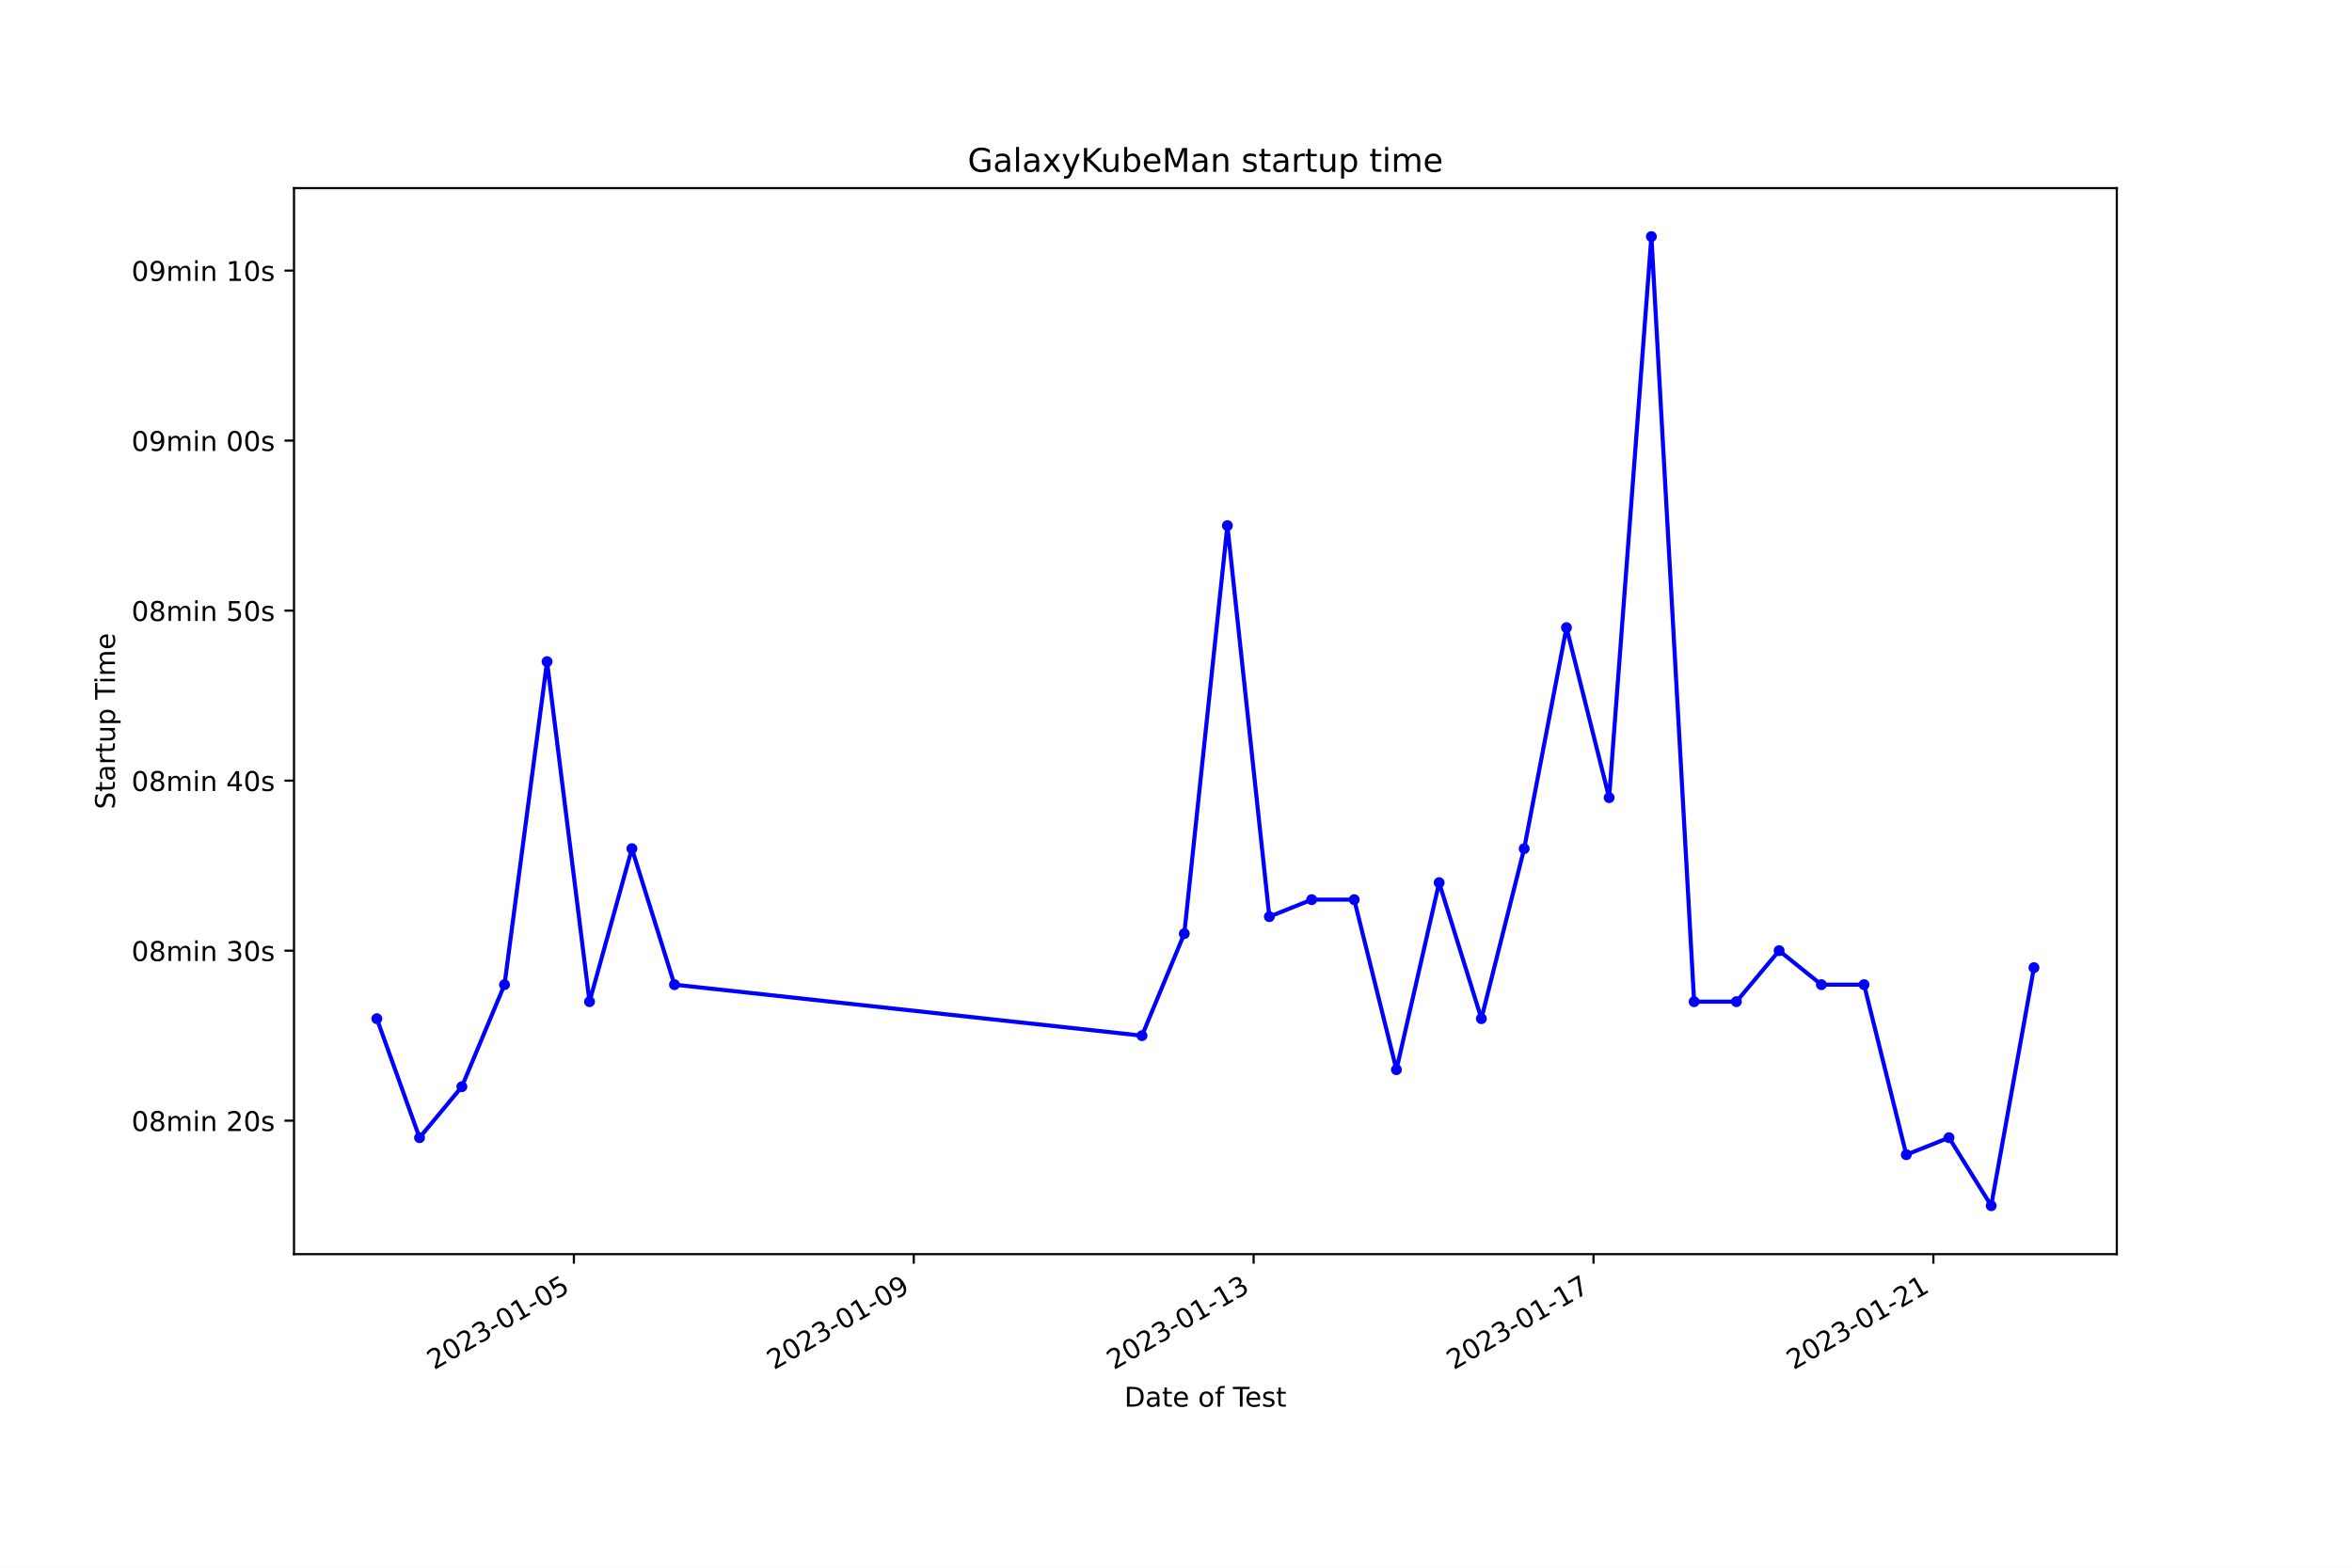
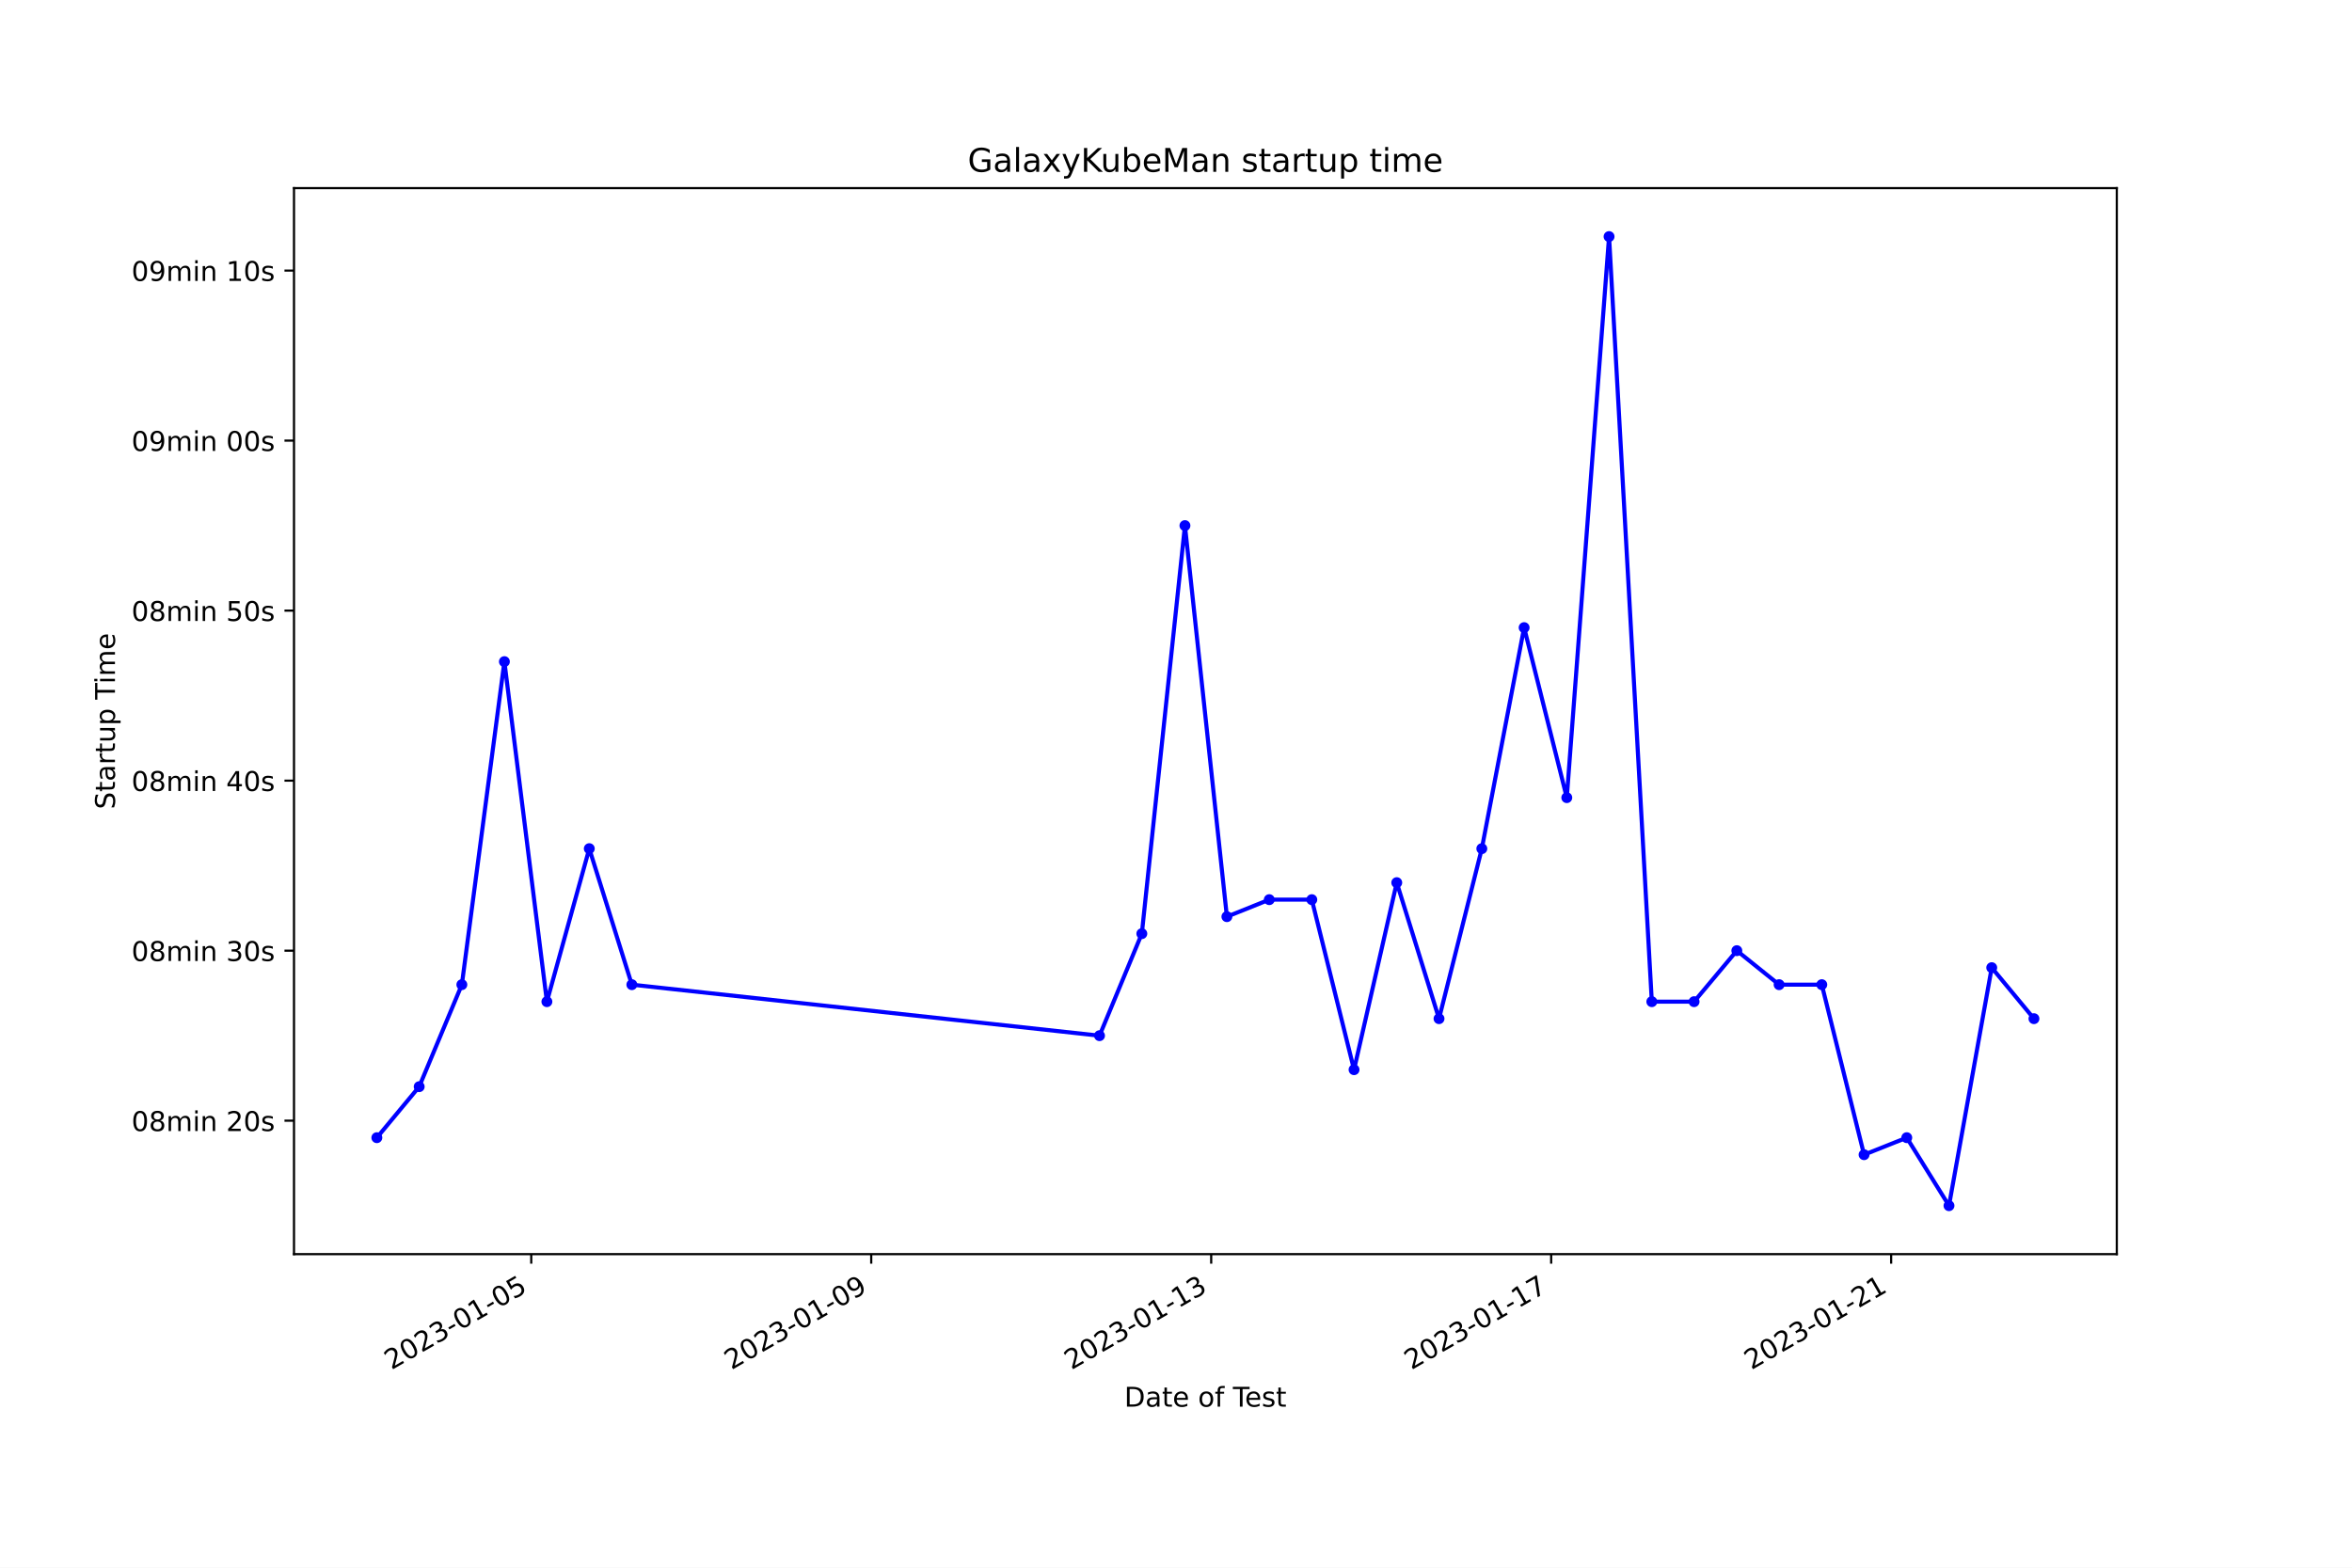
<svg xmlns="http://www.w3.org/2000/svg" xmlns:xlink="http://www.w3.org/1999/xlink" width="864pt" height="576pt" viewBox="0 0 864 576" version="1.1">
  <defs>
    <style type="text/css">*{stroke-linejoin: round; stroke-linecap: butt}</style>
  </defs>
  <g id="figure_1">
    <g id="patch_1">
      <path d="M 0 576  L 864 576  L 864 0  L 0 0  z " style="fill: #ffffff" />
    </g>
    <g id="axes_1">
      <g id="patch_2">
        <path d="M 108 460.8  L 777.6 460.8  L 777.6 69.12  L 108 69.12  z " style="fill: #ffffff" />
      </g>
      <g id="matplotlib.axis_1">
        <g id="xtick_1">
          <g id="line2d_1">
            <defs>
-               <path id="m0e13598044" d="M 0 0  L 0 3.5  " style="stroke: #000000; stroke-width: 0.8" />
+               <path id="m7e59c5a521" d="M 0 0  L 0 3.5  " style="stroke: #000000; stroke-width: 0.8" />
            </defs>
            <g>
-               <use xlink:href="#m0e13598044" x="210.815" y="460.8" style="stroke: #000000; stroke-width: 0.8" />
+               <use xlink:href="#m7e59c5a521" x="195.152" y="460.8" style="stroke: #000000; stroke-width: 0.8" />
            </g>
          </g>
          <g id="text_1">
-             <g transform="translate(159.446 503.4383) rotate(-30) scale(0.1 -0.1)">
+             <g transform="translate(143.7821 503.4383) rotate(-30) scale(0.1 -0.1)">
              <defs>
                <path id="DejaVuSans-32" d="M 1228 531  L 3431 531  L 3431 0  L 469 0  L 469 531  Q 828 903 1448 1529  Q 2069 2156 2228 2338  Q 2531 2678 2651 2914  Q 2772 3150 2772 3378  Q 2772 3750 2511 3984  Q 2250 4219 1831 4219  Q 1534 4219 1204 4116  Q 875 4013 500 3803  L 500 4441  Q 881 4594 1212 4672  Q 1544 4750 1819 4750  Q 2544 4750 2975 4387  Q 3406 4025 3406 3419  Q 3406 3131 3298 2873  Q 3191 2616 2906 2266  Q 2828 2175 2409 1742  Q 1991 1309 1228 531  z " transform="scale(0.015625)" />
                <path id="DejaVuSans-30" d="M 2034 4250  Q 1547 4250 1301 3770  Q 1056 3291 1056 2328  Q 1056 1369 1301 889  Q 1547 409 2034 409  Q 2525 409 2770 889  Q 3016 1369 3016 2328  Q 3016 3291 2770 3770  Q 2525 4250 2034 4250  z M 2034 4750  Q 2819 4750 3233 4129  Q 3647 3509 3647 2328  Q 3647 1150 3233 529  Q 2819 -91 2034 -91  Q 1250 -91 836 529  Q 422 1150 422 2328  Q 422 3509 836 4129  Q 1250 4750 2034 4750  z " transform="scale(0.015625)" />
                <path id="DejaVuSans-33" d="M 2597 2516  Q 3050 2419 3304 2112  Q 3559 1806 3559 1356  Q 3559 666 3084 287  Q 2609 -91 1734 -91  Q 1441 -91 1130 -33  Q 819 25 488 141  L 488 750  Q 750 597 1062 519  Q 1375 441 1716 441  Q 2309 441 2620 675  Q 2931 909 2931 1356  Q 2931 1769 2642 2001  Q 2353 2234 1838 2234  L 1294 2234  L 1294 2753  L 1863 2753  Q 2328 2753 2575 2939  Q 2822 3125 2822 3475  Q 2822 3834 2567 4026  Q 2313 4219 1838 4219  Q 1578 4219 1281 4162  Q 984 4106 628 3988  L 628 4550  Q 988 4650 1302 4700  Q 1616 4750 1894 4750  Q 2613 4750 3031 4423  Q 3450 4097 3450 3541  Q 3450 3153 3228 2886  Q 3006 2619 2597 2516  z " transform="scale(0.015625)" />
                <path id="DejaVuSans-2d" d="M 313 2009  L 1997 2009  L 1997 1497  L 313 1497  L 313 2009  z " transform="scale(0.015625)" />
                <path id="DejaVuSans-31" d="M 794 531  L 1825 531  L 1825 4091  L 703 3866  L 703 4441  L 1819 4666  L 2450 4666  L 2450 531  L 3481 531  L 3481 0  L 794 0  L 794 531  z " transform="scale(0.015625)" />
                <path id="DejaVuSans-35" d="M 691 4666  L 3169 4666  L 3169 4134  L 1269 4134  L 1269 2991  Q 1406 3038 1543 3061  Q 1681 3084 1819 3084  Q 2600 3084 3056 2656  Q 3513 2228 3513 1497  Q 3513 744 3044 326  Q 2575 -91 1722 -91  Q 1428 -91 1123 -41  Q 819 9 494 109  L 494 744  Q 775 591 1075 516  Q 1375 441 1709 441  Q 2250 441 2565 725  Q 2881 1009 2881 1497  Q 2881 1984 2565 2268  Q 2250 2553 1709 2553  Q 1456 2553 1204 2497  Q 953 2441 691 2322  L 691 4666  z " transform="scale(0.015625)" />
              </defs>
              <use xlink:href="#DejaVuSans-32" />
              <use xlink:href="#DejaVuSans-30" x="63.623" />
              <use xlink:href="#DejaVuSans-32" x="127.246" />
              <use xlink:href="#DejaVuSans-33" x="190.869" />
              <use xlink:href="#DejaVuSans-2d" x="254.492" />
              <use xlink:href="#DejaVuSans-30" x="290.576" />
              <use xlink:href="#DejaVuSans-31" x="354.199" />
              <use xlink:href="#DejaVuSans-2d" x="417.822" />
              <use xlink:href="#DejaVuSans-30" x="453.906" />
              <use xlink:href="#DejaVuSans-35" x="517.529" />
            </g>
          </g>
        </g>
        <g id="xtick_2">
          <g id="line2d_2">
            <g>
-               <use xlink:href="#m0e13598044" x="335.667" y="460.8" style="stroke: #000000; stroke-width: 0.8" />
+               <use xlink:href="#m7e59c5a521" x="320.04" y="460.8" style="stroke: #000000; stroke-width: 0.8" />
            </g>
          </g>
          <g id="text_2">
-             <g transform="translate(284.2978 503.4383) rotate(-30) scale(0.1 -0.1)">
+             <g transform="translate(268.6707 503.4383) rotate(-30) scale(0.1 -0.1)">
              <defs>
                <path id="DejaVuSans-39" d="M 703 97  L 703 672  Q 941 559 1184 500  Q 1428 441 1663 441  Q 2288 441 2617 861  Q 2947 1281 2994 2138  Q 2813 1869 2534 1725  Q 2256 1581 1919 1581  Q 1219 1581 811 2004  Q 403 2428 403 3163  Q 403 3881 828 4315  Q 1253 4750 1959 4750  Q 2769 4750 3195 4129  Q 3622 3509 3622 2328  Q 3622 1225 3098 567  Q 2575 -91 1691 -91  Q 1453 -91 1209 -44  Q 966 3 703 97  z M 1959 2075  Q 2384 2075 2632 2365  Q 2881 2656 2881 3163  Q 2881 3666 2632 3958  Q 2384 4250 1959 4250  Q 1534 4250 1286 3958  Q 1038 3666 1038 3163  Q 1038 2656 1286 2365  Q 1534 2075 1959 2075  z " transform="scale(0.015625)" />
              </defs>
              <use xlink:href="#DejaVuSans-32" />
              <use xlink:href="#DejaVuSans-30" x="63.623" />
              <use xlink:href="#DejaVuSans-32" x="127.246" />
              <use xlink:href="#DejaVuSans-33" x="190.869" />
              <use xlink:href="#DejaVuSans-2d" x="254.492" />
              <use xlink:href="#DejaVuSans-30" x="290.576" />
              <use xlink:href="#DejaVuSans-31" x="354.199" />
              <use xlink:href="#DejaVuSans-2d" x="417.822" />
              <use xlink:href="#DejaVuSans-30" x="453.906" />
              <use xlink:href="#DejaVuSans-39" x="517.529" />
            </g>
          </g>
        </g>
        <g id="xtick_3">
          <g id="line2d_3">
            <g>
-               <use xlink:href="#m0e13598044" x="460.519" y="460.8" style="stroke: #000000; stroke-width: 0.8" />
+               <use xlink:href="#m7e59c5a521" x="444.929" y="460.8" style="stroke: #000000; stroke-width: 0.8" />
            </g>
          </g>
          <g id="text_3">
-             <g transform="translate(409.1497 503.4383) rotate(-30) scale(0.1 -0.1)">
+             <g transform="translate(393.5594 503.4383) rotate(-30) scale(0.1 -0.1)">
              <use xlink:href="#DejaVuSans-32" />
              <use xlink:href="#DejaVuSans-30" x="63.623" />
              <use xlink:href="#DejaVuSans-32" x="127.246" />
              <use xlink:href="#DejaVuSans-33" x="190.869" />
              <use xlink:href="#DejaVuSans-2d" x="254.492" />
              <use xlink:href="#DejaVuSans-30" x="290.576" />
              <use xlink:href="#DejaVuSans-31" x="354.199" />
              <use xlink:href="#DejaVuSans-2d" x="417.822" />
              <use xlink:href="#DejaVuSans-31" x="453.906" />
              <use xlink:href="#DejaVuSans-33" x="517.529" />
            </g>
          </g>
        </g>
        <g id="xtick_4">
          <g id="line2d_4">
            <g>
-               <use xlink:href="#m0e13598044" x="585.371" y="460.8" style="stroke: #000000; stroke-width: 0.8" />
+               <use xlink:href="#m7e59c5a521" x="569.817" y="460.8" style="stroke: #000000; stroke-width: 0.8" />
            </g>
          </g>
          <g id="text_4">
-             <g transform="translate(534.0016 503.4383) rotate(-30) scale(0.1 -0.1)">
+             <g transform="translate(518.448 503.4383) rotate(-30) scale(0.1 -0.1)">
              <defs>
                <path id="DejaVuSans-37" d="M 525 4666  L 3525 4666  L 3525 4397  L 1831 0  L 1172 0  L 2766 4134  L 525 4134  L 525 4666  z " transform="scale(0.015625)" />
              </defs>
              <use xlink:href="#DejaVuSans-32" />
              <use xlink:href="#DejaVuSans-30" x="63.623" />
              <use xlink:href="#DejaVuSans-32" x="127.246" />
              <use xlink:href="#DejaVuSans-33" x="190.869" />
              <use xlink:href="#DejaVuSans-2d" x="254.492" />
              <use xlink:href="#DejaVuSans-30" x="290.576" />
              <use xlink:href="#DejaVuSans-31" x="354.199" />
              <use xlink:href="#DejaVuSans-2d" x="417.822" />
              <use xlink:href="#DejaVuSans-31" x="453.906" />
              <use xlink:href="#DejaVuSans-37" x="517.529" />
            </g>
          </g>
        </g>
        <g id="xtick_5">
          <g id="line2d_5">
            <g>
-               <use xlink:href="#m0e13598044" x="710.223" y="460.8" style="stroke: #000000; stroke-width: 0.8" />
+               <use xlink:href="#m7e59c5a521" x="694.706" y="460.8" style="stroke: #000000; stroke-width: 0.8" />
            </g>
          </g>
          <g id="text_5">
-             <g transform="translate(658.8534 503.4383) rotate(-30) scale(0.1 -0.1)">
+             <g transform="translate(643.3366 503.4383) rotate(-30) scale(0.1 -0.1)">
              <use xlink:href="#DejaVuSans-32" />
              <use xlink:href="#DejaVuSans-30" x="63.623" />
              <use xlink:href="#DejaVuSans-32" x="127.246" />
              <use xlink:href="#DejaVuSans-33" x="190.869" />
              <use xlink:href="#DejaVuSans-2d" x="254.492" />
              <use xlink:href="#DejaVuSans-30" x="290.576" />
              <use xlink:href="#DejaVuSans-31" x="354.199" />
              <use xlink:href="#DejaVuSans-2d" x="417.822" />
              <use xlink:href="#DejaVuSans-32" x="453.906" />
              <use xlink:href="#DejaVuSans-31" x="517.529" />
            </g>
          </g>
        </g>
        <g id="text_6">
          <g transform="translate(413.0063 516.8378) scale(0.1 -0.1)">
            <defs>
              <path id="DejaVuSans-44" d="M 1259 4147  L 1259 519  L 2022 519  Q 2988 519 3436 956  Q 3884 1394 3884 2338  Q 3884 3275 3436 3711  Q 2988 4147 2022 4147  L 1259 4147  z M 628 4666  L 1925 4666  Q 3281 4666 3915 4102  Q 4550 3538 4550 2338  Q 4550 1131 3912 565  Q 3275 0 1925 0  L 628 0  L 628 4666  z " transform="scale(0.015625)" />
              <path id="DejaVuSans-61" d="M 2194 1759  Q 1497 1759 1228 1600  Q 959 1441 959 1056  Q 959 750 1161 570  Q 1363 391 1709 391  Q 2188 391 2477 730  Q 2766 1069 2766 1631  L 2766 1759  L 2194 1759  z M 3341 1997  L 3341 0  L 2766 0  L 2766 531  Q 2569 213 2275 61  Q 1981 -91 1556 -91  Q 1019 -91 701 211  Q 384 513 384 1019  Q 384 1609 779 1909  Q 1175 2209 1959 2209  L 2766 2209  L 2766 2266  Q 2766 2663 2505 2880  Q 2244 3097 1772 3097  Q 1472 3097 1187 3025  Q 903 2953 641 2809  L 641 3341  Q 956 3463 1253 3523  Q 1550 3584 1831 3584  Q 2591 3584 2966 3190  Q 3341 2797 3341 1997  z " transform="scale(0.015625)" />
              <path id="DejaVuSans-74" d="M 1172 4494  L 1172 3500  L 2356 3500  L 2356 3053  L 1172 3053  L 1172 1153  Q 1172 725 1289 603  Q 1406 481 1766 481  L 2356 481  L 2356 0  L 1766 0  Q 1100 0 847 248  Q 594 497 594 1153  L 594 3053  L 172 3053  L 172 3500  L 594 3500  L 594 4494  L 1172 4494  z " transform="scale(0.015625)" />
              <path id="DejaVuSans-65" d="M 3597 1894  L 3597 1613  L 953 1613  Q 991 1019 1311 708  Q 1631 397 2203 397  Q 2534 397 2845 478  Q 3156 559 3463 722  L 3463 178  Q 3153 47 2828 -22  Q 2503 -91 2169 -91  Q 1331 -91 842 396  Q 353 884 353 1716  Q 353 2575 817 3079  Q 1281 3584 2069 3584  Q 2775 3584 3186 3129  Q 3597 2675 3597 1894  z M 3022 2063  Q 3016 2534 2758 2815  Q 2500 3097 2075 3097  Q 1594 3097 1305 2825  Q 1016 2553 972 2059  L 3022 2063  z " transform="scale(0.015625)" />
              <path id="DejaVuSans-20" transform="scale(0.015625)" />
              <path id="DejaVuSans-6f" d="M 1959 3097  Q 1497 3097 1228 2736  Q 959 2375 959 1747  Q 959 1119 1226 758  Q 1494 397 1959 397  Q 2419 397 2687 759  Q 2956 1122 2956 1747  Q 2956 2369 2687 2733  Q 2419 3097 1959 3097  z M 1959 3584  Q 2709 3584 3137 3096  Q 3566 2609 3566 1747  Q 3566 888 3137 398  Q 2709 -91 1959 -91  Q 1206 -91 779 398  Q 353 888 353 1747  Q 353 2609 779 3096  Q 1206 3584 1959 3584  z " transform="scale(0.015625)" />
              <path id="DejaVuSans-66" d="M 2375 4863  L 2375 4384  L 1825 4384  Q 1516 4384 1395 4259  Q 1275 4134 1275 3809  L 1275 3500  L 2222 3500  L 2222 3053  L 1275 3053  L 1275 0  L 697 0  L 697 3053  L 147 3053  L 147 3500  L 697 3500  L 697 3744  Q 697 4328 969 4595  Q 1241 4863 1831 4863  L 2375 4863  z " transform="scale(0.015625)" />
              <path id="DejaVuSans-54" d="M -19 4666  L 3928 4666  L 3928 4134  L 2272 4134  L 2272 0  L 1638 0  L 1638 4134  L -19 4134  L -19 4666  z " transform="scale(0.015625)" />
              <path id="DejaVuSans-73" d="M 2834 3397  L 2834 2853  Q 2591 2978 2328 3040  Q 2066 3103 1784 3103  Q 1356 3103 1142 2972  Q 928 2841 928 2578  Q 928 2378 1081 2264  Q 1234 2150 1697 2047  L 1894 2003  Q 2506 1872 2764 1633  Q 3022 1394 3022 966  Q 3022 478 2636 193  Q 2250 -91 1575 -91  Q 1294 -91 989 -36  Q 684 19 347 128  L 347 722  Q 666 556 975 473  Q 1284 391 1588 391  Q 1994 391 2212 530  Q 2431 669 2431 922  Q 2431 1156 2273 1281  Q 2116 1406 1581 1522  L 1381 1569  Q 847 1681 609 1914  Q 372 2147 372 2553  Q 372 3047 722 3315  Q 1072 3584 1716 3584  Q 2034 3584 2315 3537  Q 2597 3491 2834 3397  z " transform="scale(0.015625)" />
            </defs>
            <use xlink:href="#DejaVuSans-44" />
            <use xlink:href="#DejaVuSans-61" x="77.002" />
            <use xlink:href="#DejaVuSans-74" x="138.281" />
            <use xlink:href="#DejaVuSans-65" x="177.49" />
            <use xlink:href="#DejaVuSans-20" x="239.014" />
            <use xlink:href="#DejaVuSans-6f" x="270.801" />
            <use xlink:href="#DejaVuSans-66" x="331.982" />
            <use xlink:href="#DejaVuSans-20" x="367.188" />
            <use xlink:href="#DejaVuSans-54" x="398.975" />
            <use xlink:href="#DejaVuSans-65" x="443.059" />
            <use xlink:href="#DejaVuSans-73" x="504.582" />
            <use xlink:href="#DejaVuSans-74" x="556.682" />
          </g>
        </g>
      </g>
      <g id="matplotlib.axis_2">
        <g id="ytick_1">
          <g id="line2d_6">
            <defs>
-               <path id="m292f8be3e2" d="M 0 0  L -3.5 0  " style="stroke: #000000; stroke-width: 0.8" />
+               <path id="m48e72617bd" d="M 0 0  L -3.5 0  " style="stroke: #000000; stroke-width: 0.8" />
            </defs>
            <g>
-               <use xlink:href="#m292f8be3e2" x="108" y="411.762" style="stroke: #000000; stroke-width: 0.8" />
+               <use xlink:href="#m48e72617bd" x="108" y="411.762" style="stroke: #000000; stroke-width: 0.8" />
            </g>
          </g>
          <g id="text_7">
            <g transform="translate(48.30625 415.5611) scale(0.1 -0.1)">
              <defs>
                <path id="DejaVuSans-38" d="M 2034 2216  Q 1584 2216 1326 1975  Q 1069 1734 1069 1313  Q 1069 891 1326 650  Q 1584 409 2034 409  Q 2484 409 2743 651  Q 3003 894 3003 1313  Q 3003 1734 2745 1975  Q 2488 2216 2034 2216  z M 1403 2484  Q 997 2584 770 2862  Q 544 3141 544 3541  Q 544 4100 942 4425  Q 1341 4750 2034 4750  Q 2731 4750 3128 4425  Q 3525 4100 3525 3541  Q 3525 3141 3298 2862  Q 3072 2584 2669 2484  Q 3125 2378 3379 2068  Q 3634 1759 3634 1313  Q 3634 634 3220 271  Q 2806 -91 2034 -91  Q 1263 -91 848 271  Q 434 634 434 1313  Q 434 1759 690 2068  Q 947 2378 1403 2484  z M 1172 3481  Q 1172 3119 1398 2916  Q 1625 2713 2034 2713  Q 2441 2713 2670 2916  Q 2900 3119 2900 3481  Q 2900 3844 2670 4047  Q 2441 4250 2034 4250  Q 1625 4250 1398 4047  Q 1172 3844 1172 3481  z " transform="scale(0.015625)" />
                <path id="DejaVuSans-6d" d="M 3328 2828  Q 3544 3216 3844 3400  Q 4144 3584 4550 3584  Q 5097 3584 5394 3201  Q 5691 2819 5691 2113  L 5691 0  L 5113 0  L 5113 2094  Q 5113 2597 4934 2840  Q 4756 3084 4391 3084  Q 3944 3084 3684 2787  Q 3425 2491 3425 1978  L 3425 0  L 2847 0  L 2847 2094  Q 2847 2600 2669 2842  Q 2491 3084 2119 3084  Q 1678 3084 1418 2786  Q 1159 2488 1159 1978  L 1159 0  L 581 0  L 581 3500  L 1159 3500  L 1159 2956  Q 1356 3278 1631 3431  Q 1906 3584 2284 3584  Q 2666 3584 2933 3390  Q 3200 3197 3328 2828  z " transform="scale(0.015625)" />
                <path id="DejaVuSans-69" d="M 603 3500  L 1178 3500  L 1178 0  L 603 0  L 603 3500  z M 603 4863  L 1178 4863  L 1178 4134  L 603 4134  L 603 4863  z " transform="scale(0.015625)" />
                <path id="DejaVuSans-6e" d="M 3513 2113  L 3513 0  L 2938 0  L 2938 2094  Q 2938 2591 2744 2837  Q 2550 3084 2163 3084  Q 1697 3084 1428 2787  Q 1159 2491 1159 1978  L 1159 0  L 581 0  L 581 3500  L 1159 3500  L 1159 2956  Q 1366 3272 1645 3428  Q 1925 3584 2291 3584  Q 2894 3584 3203 3211  Q 3513 2838 3513 2113  z " transform="scale(0.015625)" />
              </defs>
              <use xlink:href="#DejaVuSans-30" />
              <use xlink:href="#DejaVuSans-38" x="63.623" />
              <use xlink:href="#DejaVuSans-6d" x="127.246" />
              <use xlink:href="#DejaVuSans-69" x="224.658" />
              <use xlink:href="#DejaVuSans-6e" x="252.441" />
              <use xlink:href="#DejaVuSans-20" x="315.82" />
              <use xlink:href="#DejaVuSans-32" x="347.607" />
              <use xlink:href="#DejaVuSans-30" x="411.23" />
              <use xlink:href="#DejaVuSans-73" x="474.854" />
            </g>
          </g>
        </g>
        <g id="ytick_2">
          <g id="line2d_7">
            <g>
-               <use xlink:href="#m292f8be3e2" x="108" y="349.293" style="stroke: #000000; stroke-width: 0.8" />
+               <use xlink:href="#m48e72617bd" x="108" y="349.293" style="stroke: #000000; stroke-width: 0.8" />
            </g>
          </g>
          <g id="text_8">
            <g transform="translate(48.30625 353.0922) scale(0.1 -0.1)">
              <use xlink:href="#DejaVuSans-30" />
              <use xlink:href="#DejaVuSans-38" x="63.623" />
              <use xlink:href="#DejaVuSans-6d" x="127.246" />
              <use xlink:href="#DejaVuSans-69" x="224.658" />
              <use xlink:href="#DejaVuSans-6e" x="252.441" />
              <use xlink:href="#DejaVuSans-20" x="315.82" />
              <use xlink:href="#DejaVuSans-33" x="347.607" />
              <use xlink:href="#DejaVuSans-30" x="411.23" />
              <use xlink:href="#DejaVuSans-73" x="474.854" />
            </g>
          </g>
        </g>
        <g id="ytick_3">
          <g id="line2d_8">
            <g>
-               <use xlink:href="#m292f8be3e2" x="108" y="286.824" style="stroke: #000000; stroke-width: 0.8" />
+               <use xlink:href="#m48e72617bd" x="108" y="286.824" style="stroke: #000000; stroke-width: 0.8" />
            </g>
          </g>
          <g id="text_9">
            <g transform="translate(48.30625 290.6233) scale(0.1 -0.1)">
              <defs>
                <path id="DejaVuSans-34" d="M 2419 4116  L 825 1625  L 2419 1625  L 2419 4116  z M 2253 4666  L 3047 4666  L 3047 1625  L 3713 1625  L 3713 1100  L 3047 1100  L 3047 0  L 2419 0  L 2419 1100  L 313 1100  L 313 1709  L 2253 4666  z " transform="scale(0.015625)" />
              </defs>
              <use xlink:href="#DejaVuSans-30" />
              <use xlink:href="#DejaVuSans-38" x="63.623" />
              <use xlink:href="#DejaVuSans-6d" x="127.246" />
              <use xlink:href="#DejaVuSans-69" x="224.658" />
              <use xlink:href="#DejaVuSans-6e" x="252.441" />
              <use xlink:href="#DejaVuSans-20" x="315.82" />
              <use xlink:href="#DejaVuSans-34" x="347.607" />
              <use xlink:href="#DejaVuSans-30" x="411.23" />
              <use xlink:href="#DejaVuSans-73" x="474.854" />
            </g>
          </g>
        </g>
        <g id="ytick_4">
          <g id="line2d_9">
            <g>
-               <use xlink:href="#m292f8be3e2" x="108" y="224.355" style="stroke: #000000; stroke-width: 0.8" />
+               <use xlink:href="#m48e72617bd" x="108" y="224.355" style="stroke: #000000; stroke-width: 0.8" />
            </g>
          </g>
          <g id="text_10">
            <g transform="translate(48.30625 228.1544) scale(0.1 -0.1)">
              <use xlink:href="#DejaVuSans-30" />
              <use xlink:href="#DejaVuSans-38" x="63.623" />
              <use xlink:href="#DejaVuSans-6d" x="127.246" />
              <use xlink:href="#DejaVuSans-69" x="224.658" />
              <use xlink:href="#DejaVuSans-6e" x="252.441" />
              <use xlink:href="#DejaVuSans-20" x="315.82" />
              <use xlink:href="#DejaVuSans-35" x="347.607" />
              <use xlink:href="#DejaVuSans-30" x="411.23" />
              <use xlink:href="#DejaVuSans-73" x="474.854" />
            </g>
          </g>
        </g>
        <g id="ytick_5">
          <g id="line2d_10">
            <g>
-               <use xlink:href="#m292f8be3e2" x="108" y="161.886" style="stroke: #000000; stroke-width: 0.8" />
+               <use xlink:href="#m48e72617bd" x="108" y="161.886" style="stroke: #000000; stroke-width: 0.8" />
            </g>
          </g>
          <g id="text_11">
            <g transform="translate(48.30625 165.6855) scale(0.1 -0.1)">
              <use xlink:href="#DejaVuSans-30" />
              <use xlink:href="#DejaVuSans-39" x="63.623" />
              <use xlink:href="#DejaVuSans-6d" x="127.246" />
              <use xlink:href="#DejaVuSans-69" x="224.658" />
              <use xlink:href="#DejaVuSans-6e" x="252.441" />
              <use xlink:href="#DejaVuSans-20" x="315.82" />
              <use xlink:href="#DejaVuSans-30" x="347.607" />
              <use xlink:href="#DejaVuSans-30" x="411.23" />
              <use xlink:href="#DejaVuSans-73" x="474.854" />
            </g>
          </g>
        </g>
        <g id="ytick_6">
          <g id="line2d_11">
            <g>
-               <use xlink:href="#m292f8be3e2" x="108" y="99.417" style="stroke: #000000; stroke-width: 0.8" />
+               <use xlink:href="#m48e72617bd" x="108" y="99.417" style="stroke: #000000; stroke-width: 0.8" />
            </g>
          </g>
          <g id="text_12">
            <g transform="translate(48.30625 103.2166) scale(0.1 -0.1)">
              <use xlink:href="#DejaVuSans-30" />
              <use xlink:href="#DejaVuSans-39" x="63.623" />
              <use xlink:href="#DejaVuSans-6d" x="127.246" />
              <use xlink:href="#DejaVuSans-69" x="224.658" />
              <use xlink:href="#DejaVuSans-6e" x="252.441" />
              <use xlink:href="#DejaVuSans-20" x="315.82" />
              <use xlink:href="#DejaVuSans-31" x="347.607" />
              <use xlink:href="#DejaVuSans-30" x="411.23" />
              <use xlink:href="#DejaVuSans-73" x="474.854" />
            </g>
          </g>
        </g>
        <g id="text_13">
          <g transform="translate(42.22656 297.3397) rotate(-90) scale(0.1 -0.1)">
            <defs>
              <path id="DejaVuSans-53" d="M 3425 4513  L 3425 3897  Q 3066 4069 2747 4153  Q 2428 4238 2131 4238  Q 1616 4238 1336 4038  Q 1056 3838 1056 3469  Q 1056 3159 1242 3001  Q 1428 2844 1947 2747  L 2328 2669  Q 3034 2534 3370 2195  Q 3706 1856 3706 1288  Q 3706 609 3251 259  Q 2797 -91 1919 -91  Q 1588 -91 1214 -16  Q 841 59 441 206  L 441 856  Q 825 641 1194 531  Q 1563 422 1919 422  Q 2459 422 2753 634  Q 3047 847 3047 1241  Q 3047 1584 2836 1778  Q 2625 1972 2144 2069  L 1759 2144  Q 1053 2284 737 2584  Q 422 2884 422 3419  Q 422 4038 858 4394  Q 1294 4750 2059 4750  Q 2388 4750 2728 4690  Q 3069 4631 3425 4513  z " transform="scale(0.015625)" />
              <path id="DejaVuSans-72" d="M 2631 2963  Q 2534 3019 2420 3045  Q 2306 3072 2169 3072  Q 1681 3072 1420 2755  Q 1159 2438 1159 1844  L 1159 0  L 581 0  L 581 3500  L 1159 3500  L 1159 2956  Q 1341 3275 1631 3429  Q 1922 3584 2338 3584  Q 2397 3584 2469 3576  Q 2541 3569 2628 3553  L 2631 2963  z " transform="scale(0.015625)" />
              <path id="DejaVuSans-75" d="M 544 1381  L 544 3500  L 1119 3500  L 1119 1403  Q 1119 906 1312 657  Q 1506 409 1894 409  Q 2359 409 2629 706  Q 2900 1003 2900 1516  L 2900 3500  L 3475 3500  L 3475 0  L 2900 0  L 2900 538  Q 2691 219 2414 64  Q 2138 -91 1772 -91  Q 1169 -91 856 284  Q 544 659 544 1381  z M 1991 3584  L 1991 3584  z " transform="scale(0.015625)" />
              <path id="DejaVuSans-70" d="M 1159 525  L 1159 -1331  L 581 -1331  L 581 3500  L 1159 3500  L 1159 2969  Q 1341 3281 1617 3432  Q 1894 3584 2278 3584  Q 2916 3584 3314 3078  Q 3713 2572 3713 1747  Q 3713 922 3314 415  Q 2916 -91 2278 -91  Q 1894 -91 1617 61  Q 1341 213 1159 525  z M 3116 1747  Q 3116 2381 2855 2742  Q 2594 3103 2138 3103  Q 1681 3103 1420 2742  Q 1159 2381 1159 1747  Q 1159 1113 1420 752  Q 1681 391 2138 391  Q 2594 391 2855 752  Q 3116 1113 3116 1747  z " transform="scale(0.015625)" />
            </defs>
            <use xlink:href="#DejaVuSans-53" />
            <use xlink:href="#DejaVuSans-74" x="63.477" />
            <use xlink:href="#DejaVuSans-61" x="102.686" />
            <use xlink:href="#DejaVuSans-72" x="163.965" />
            <use xlink:href="#DejaVuSans-74" x="205.078" />
            <use xlink:href="#DejaVuSans-75" x="244.287" />
            <use xlink:href="#DejaVuSans-70" x="307.666" />
            <use xlink:href="#DejaVuSans-20" x="371.143" />
            <use xlink:href="#DejaVuSans-54" x="402.93" />
            <use xlink:href="#DejaVuSans-69" x="460.889" />
            <use xlink:href="#DejaVuSans-6d" x="488.672" />
            <use xlink:href="#DejaVuSans-65" x="586.084" />
          </g>
        </g>
      </g>
      <g id="line2d_12">
-         <path d="M 747.164 355.54  L 731.467 442.996  L 715.958 418.009  L 700.28 424.256  L 684.756 361.787  L 669.08 361.787  L 653.555 349.293  L 637.854 368.034  L 622.331 368.034  L 606.632 86.924  L 591.11 293.071  L 575.442 230.602  L 559.902 311.812  L 544.187 374.281  L 528.666 324.305  L 512.978 393.021  L 497.47 330.552  L 481.848 330.552  L 466.287 336.799  L 450.878 193.121  L 435.044 343.046  L 419.506 380.527  L 247.764 361.787  L 232.131 311.812  L 216.563 368.034  L 200.954 243.096  L 185.33 361.787  L 169.665 399.268  L 154.117 418.009  L 138.436 374.281  " clip-path="url(#p4a0dc6dfc0)" style="fill: none; stroke: #0000ff; stroke-width: 1.5; stroke-linecap: square" />
+         <path d="M 747.164 374.281  L 731.658 355.54  L 715.956 442.996  L 700.443 418.009  L 684.76 424.256  L 669.231 361.787  L 653.551 361.787  L 638.021 349.293  L 622.316 368.034  L 606.788 368.034  L 591.085 86.924  L 575.558 293.071  L 559.885 230.602  L 544.341 311.812  L 528.621 374.281  L 513.095 324.305  L 497.403 393.021  L 481.891 330.552  L 466.264 330.552  L 450.698 336.799  L 435.285 193.121  L 419.447 343.046  L 403.904 380.527  L 232.111 361.787  L 216.474 311.812  L 200.901 368.034  L 185.287 243.096  L 169.659 361.787  L 153.989 399.268  L 138.436 418.009  " clip-path="url(#pd41546d92c)" style="fill: none; stroke: #0000ff; stroke-width: 1.5; stroke-linecap: square" />
        <defs>
-           <path id="m81c5c70cc0" d="M 0 1.5  C 0.398 1.5 0.779 1.342 1.061 1.061  C 1.342 0.779 1.5 0.398 1.5 0  C 1.5 -0.398 1.342 -0.779 1.061 -1.061  C 0.779 -1.342 0.398 -1.5 0 -1.5  C -0.398 -1.5 -0.779 -1.342 -1.061 -1.061  C -1.342 -0.779 -1.5 -0.398 -1.5 0  C -1.5 0.398 -1.342 0.779 -1.061 1.061  C -0.779 1.342 -0.398 1.5 0 1.5  z " style="stroke: #0000ff" />
+           <path id="mf4639caf54" d="M 0 1.5  C 0.398 1.5 0.779 1.342 1.061 1.061  C 1.342 0.779 1.5 0.398 1.5 0  C 1.5 -0.398 1.342 -0.779 1.061 -1.061  C 0.779 -1.342 0.398 -1.5 0 -1.5  C -0.398 -1.5 -0.779 -1.342 -1.061 -1.061  C -1.342 -0.779 -1.5 -0.398 -1.5 0  C -1.5 0.398 -1.342 0.779 -1.061 1.061  C -0.779 1.342 -0.398 1.5 0 1.5  z " style="stroke: #0000ff" />
        </defs>
-         <g clip-path="url(#p4a0dc6dfc0)">
-           <use xlink:href="#m81c5c70cc0" x="747.164" y="355.54" style="fill: #0000ff; stroke: #0000ff" />
-           <use xlink:href="#m81c5c70cc0" x="731.467" y="442.996" style="fill: #0000ff; stroke: #0000ff" />
-           <use xlink:href="#m81c5c70cc0" x="715.958" y="418.009" style="fill: #0000ff; stroke: #0000ff" />
-           <use xlink:href="#m81c5c70cc0" x="700.28" y="424.256" style="fill: #0000ff; stroke: #0000ff" />
-           <use xlink:href="#m81c5c70cc0" x="684.756" y="361.787" style="fill: #0000ff; stroke: #0000ff" />
-           <use xlink:href="#m81c5c70cc0" x="669.08" y="361.787" style="fill: #0000ff; stroke: #0000ff" />
-           <use xlink:href="#m81c5c70cc0" x="653.555" y="349.293" style="fill: #0000ff; stroke: #0000ff" />
-           <use xlink:href="#m81c5c70cc0" x="637.854" y="368.034" style="fill: #0000ff; stroke: #0000ff" />
-           <use xlink:href="#m81c5c70cc0" x="622.331" y="368.034" style="fill: #0000ff; stroke: #0000ff" />
-           <use xlink:href="#m81c5c70cc0" x="606.632" y="86.924" style="fill: #0000ff; stroke: #0000ff" />
-           <use xlink:href="#m81c5c70cc0" x="591.11" y="293.071" style="fill: #0000ff; stroke: #0000ff" />
-           <use xlink:href="#m81c5c70cc0" x="575.442" y="230.602" style="fill: #0000ff; stroke: #0000ff" />
-           <use xlink:href="#m81c5c70cc0" x="559.902" y="311.812" style="fill: #0000ff; stroke: #0000ff" />
-           <use xlink:href="#m81c5c70cc0" x="544.187" y="374.281" style="fill: #0000ff; stroke: #0000ff" />
-           <use xlink:href="#m81c5c70cc0" x="528.666" y="324.305" style="fill: #0000ff; stroke: #0000ff" />
-           <use xlink:href="#m81c5c70cc0" x="512.978" y="393.021" style="fill: #0000ff; stroke: #0000ff" />
-           <use xlink:href="#m81c5c70cc0" x="497.47" y="330.552" style="fill: #0000ff; stroke: #0000ff" />
-           <use xlink:href="#m81c5c70cc0" x="481.848" y="330.552" style="fill: #0000ff; stroke: #0000ff" />
-           <use xlink:href="#m81c5c70cc0" x="466.287" y="336.799" style="fill: #0000ff; stroke: #0000ff" />
-           <use xlink:href="#m81c5c70cc0" x="450.878" y="193.121" style="fill: #0000ff; stroke: #0000ff" />
-           <use xlink:href="#m81c5c70cc0" x="435.044" y="343.046" style="fill: #0000ff; stroke: #0000ff" />
-           <use xlink:href="#m81c5c70cc0" x="419.506" y="380.527" style="fill: #0000ff; stroke: #0000ff" />
-           <use xlink:href="#m81c5c70cc0" x="247.764" y="361.787" style="fill: #0000ff; stroke: #0000ff" />
-           <use xlink:href="#m81c5c70cc0" x="232.131" y="311.812" style="fill: #0000ff; stroke: #0000ff" />
-           <use xlink:href="#m81c5c70cc0" x="216.563" y="368.034" style="fill: #0000ff; stroke: #0000ff" />
-           <use xlink:href="#m81c5c70cc0" x="200.954" y="243.096" style="fill: #0000ff; stroke: #0000ff" />
-           <use xlink:href="#m81c5c70cc0" x="185.33" y="361.787" style="fill: #0000ff; stroke: #0000ff" />
-           <use xlink:href="#m81c5c70cc0" x="169.665" y="399.268" style="fill: #0000ff; stroke: #0000ff" />
-           <use xlink:href="#m81c5c70cc0" x="154.117" y="418.009" style="fill: #0000ff; stroke: #0000ff" />
-           <use xlink:href="#m81c5c70cc0" x="138.436" y="374.281" style="fill: #0000ff; stroke: #0000ff" />
+         <g clip-path="url(#pd41546d92c)">
+           <use xlink:href="#mf4639caf54" x="747.164" y="374.281" style="fill: #0000ff; stroke: #0000ff" />
+           <use xlink:href="#mf4639caf54" x="731.658" y="355.54" style="fill: #0000ff; stroke: #0000ff" />
+           <use xlink:href="#mf4639caf54" x="715.956" y="442.996" style="fill: #0000ff; stroke: #0000ff" />
+           <use xlink:href="#mf4639caf54" x="700.443" y="418.009" style="fill: #0000ff; stroke: #0000ff" />
+           <use xlink:href="#mf4639caf54" x="684.76" y="424.256" style="fill: #0000ff; stroke: #0000ff" />
+           <use xlink:href="#mf4639caf54" x="669.231" y="361.787" style="fill: #0000ff; stroke: #0000ff" />
+           <use xlink:href="#mf4639caf54" x="653.551" y="361.787" style="fill: #0000ff; stroke: #0000ff" />
+           <use xlink:href="#mf4639caf54" x="638.021" y="349.293" style="fill: #0000ff; stroke: #0000ff" />
+           <use xlink:href="#mf4639caf54" x="622.316" y="368.034" style="fill: #0000ff; stroke: #0000ff" />
+           <use xlink:href="#mf4639caf54" x="606.788" y="368.034" style="fill: #0000ff; stroke: #0000ff" />
+           <use xlink:href="#mf4639caf54" x="591.085" y="86.924" style="fill: #0000ff; stroke: #0000ff" />
+           <use xlink:href="#mf4639caf54" x="575.558" y="293.071" style="fill: #0000ff; stroke: #0000ff" />
+           <use xlink:href="#mf4639caf54" x="559.885" y="230.602" style="fill: #0000ff; stroke: #0000ff" />
+           <use xlink:href="#mf4639caf54" x="544.341" y="311.812" style="fill: #0000ff; stroke: #0000ff" />
+           <use xlink:href="#mf4639caf54" x="528.621" y="374.281" style="fill: #0000ff; stroke: #0000ff" />
+           <use xlink:href="#mf4639caf54" x="513.095" y="324.305" style="fill: #0000ff; stroke: #0000ff" />
+           <use xlink:href="#mf4639caf54" x="497.403" y="393.021" style="fill: #0000ff; stroke: #0000ff" />
+           <use xlink:href="#mf4639caf54" x="481.891" y="330.552" style="fill: #0000ff; stroke: #0000ff" />
+           <use xlink:href="#mf4639caf54" x="466.264" y="330.552" style="fill: #0000ff; stroke: #0000ff" />
+           <use xlink:href="#mf4639caf54" x="450.698" y="336.799" style="fill: #0000ff; stroke: #0000ff" />
+           <use xlink:href="#mf4639caf54" x="435.285" y="193.121" style="fill: #0000ff; stroke: #0000ff" />
+           <use xlink:href="#mf4639caf54" x="419.447" y="343.046" style="fill: #0000ff; stroke: #0000ff" />
+           <use xlink:href="#mf4639caf54" x="403.904" y="380.527" style="fill: #0000ff; stroke: #0000ff" />
+           <use xlink:href="#mf4639caf54" x="232.111" y="361.787" style="fill: #0000ff; stroke: #0000ff" />
+           <use xlink:href="#mf4639caf54" x="216.474" y="311.812" style="fill: #0000ff; stroke: #0000ff" />
+           <use xlink:href="#mf4639caf54" x="200.901" y="368.034" style="fill: #0000ff; stroke: #0000ff" />
+           <use xlink:href="#mf4639caf54" x="185.287" y="243.096" style="fill: #0000ff; stroke: #0000ff" />
+           <use xlink:href="#mf4639caf54" x="169.659" y="361.787" style="fill: #0000ff; stroke: #0000ff" />
+           <use xlink:href="#mf4639caf54" x="153.989" y="399.268" style="fill: #0000ff; stroke: #0000ff" />
+           <use xlink:href="#mf4639caf54" x="138.436" y="418.009" style="fill: #0000ff; stroke: #0000ff" />
        </g>
      </g>
      <g id="patch_3">
        <path d="M 108 460.8  L 108 69.12  " style="fill: none; stroke: #000000; stroke-width: 0.8; stroke-linejoin: miter; stroke-linecap: square" />
      </g>
      <g id="patch_4">
        <path d="M 777.6 460.8  L 777.6 69.12  " style="fill: none; stroke: #000000; stroke-width: 0.8; stroke-linejoin: miter; stroke-linecap: square" />
      </g>
      <g id="patch_5">
        <path d="M 108 460.8  L 777.6 460.8  " style="fill: none; stroke: #000000; stroke-width: 0.8; stroke-linejoin: miter; stroke-linecap: square" />
      </g>
      <g id="patch_6">
        <path d="M 108 69.12  L 777.6 69.12  " style="fill: none; stroke: #000000; stroke-width: 0.8; stroke-linejoin: miter; stroke-linecap: square" />
      </g>
      <g id="text_14">
        <g transform="translate(355.4794 63.12) scale(0.12 -0.12)">
          <defs>
            <path id="DejaVuSans-47" d="M 3809 666  L 3809 1919  L 2778 1919  L 2778 2438  L 4434 2438  L 4434 434  Q 4069 175 3628 42  Q 3188 -91 2688 -91  Q 1594 -91 976 548  Q 359 1188 359 2328  Q 359 3472 976 4111  Q 1594 4750 2688 4750  Q 3144 4750 3555 4637  Q 3966 4525 4313 4306  L 4313 3634  Q 3963 3931 3569 4081  Q 3175 4231 2741 4231  Q 1884 4231 1454 3753  Q 1025 3275 1025 2328  Q 1025 1384 1454 906  Q 1884 428 2741 428  Q 3075 428 3337 486  Q 3600 544 3809 666  z " transform="scale(0.015625)" />
            <path id="DejaVuSans-6c" d="M 603 4863  L 1178 4863  L 1178 0  L 603 0  L 603 4863  z " transform="scale(0.015625)" />
            <path id="DejaVuSans-78" d="M 3513 3500  L 2247 1797  L 3578 0  L 2900 0  L 1881 1375  L 863 0  L 184 0  L 1544 1831  L 300 3500  L 978 3500  L 1906 2253  L 2834 3500  L 3513 3500  z " transform="scale(0.015625)" />
            <path id="DejaVuSans-79" d="M 2059 -325  Q 1816 -950 1584 -1140  Q 1353 -1331 966 -1331  L 506 -1331  L 506 -850  L 844 -850  Q 1081 -850 1212 -737  Q 1344 -625 1503 -206  L 1606 56  L 191 3500  L 800 3500  L 1894 763  L 2988 3500  L 3597 3500  L 2059 -325  z " transform="scale(0.015625)" />
            <path id="DejaVuSans-4b" d="M 628 4666  L 1259 4666  L 1259 2694  L 3353 4666  L 4166 4666  L 1850 2491  L 4331 0  L 3500 0  L 1259 2247  L 1259 0  L 628 0  L 628 4666  z " transform="scale(0.015625)" />
            <path id="DejaVuSans-62" d="M 3116 1747  Q 3116 2381 2855 2742  Q 2594 3103 2138 3103  Q 1681 3103 1420 2742  Q 1159 2381 1159 1747  Q 1159 1113 1420 752  Q 1681 391 2138 391  Q 2594 391 2855 752  Q 3116 1113 3116 1747  z M 1159 2969  Q 1341 3281 1617 3432  Q 1894 3584 2278 3584  Q 2916 3584 3314 3078  Q 3713 2572 3713 1747  Q 3713 922 3314 415  Q 2916 -91 2278 -91  Q 1894 -91 1617 61  Q 1341 213 1159 525  L 1159 0  L 581 0  L 581 4863  L 1159 4863  L 1159 2969  z " transform="scale(0.015625)" />
            <path id="DejaVuSans-4d" d="M 628 4666  L 1569 4666  L 2759 1491  L 3956 4666  L 4897 4666  L 4897 0  L 4281 0  L 4281 4097  L 3078 897  L 2444 897  L 1241 4097  L 1241 0  L 628 0  L 628 4666  z " transform="scale(0.015625)" />
          </defs>
          <use xlink:href="#DejaVuSans-47" />
          <use xlink:href="#DejaVuSans-61" x="77.49" />
          <use xlink:href="#DejaVuSans-6c" x="138.77" />
          <use xlink:href="#DejaVuSans-61" x="166.553" />
          <use xlink:href="#DejaVuSans-78" x="227.832" />
          <use xlink:href="#DejaVuSans-79" x="287.012" />
          <use xlink:href="#DejaVuSans-4b" x="346.191" />
          <use xlink:href="#DejaVuSans-75" x="406.768" />
          <use xlink:href="#DejaVuSans-62" x="470.146" />
          <use xlink:href="#DejaVuSans-65" x="533.623" />
          <use xlink:href="#DejaVuSans-4d" x="595.146" />
          <use xlink:href="#DejaVuSans-61" x="681.426" />
          <use xlink:href="#DejaVuSans-6e" x="742.705" />
          <use xlink:href="#DejaVuSans-20" x="806.084" />
          <use xlink:href="#DejaVuSans-73" x="837.871" />
          <use xlink:href="#DejaVuSans-74" x="889.971" />
          <use xlink:href="#DejaVuSans-61" x="929.18" />
          <use xlink:href="#DejaVuSans-72" x="990.459" />
          <use xlink:href="#DejaVuSans-74" x="1031.572" />
          <use xlink:href="#DejaVuSans-75" x="1070.781" />
          <use xlink:href="#DejaVuSans-70" x="1134.16" />
          <use xlink:href="#DejaVuSans-20" x="1197.637" />
          <use xlink:href="#DejaVuSans-74" x="1229.424" />
          <use xlink:href="#DejaVuSans-69" x="1268.633" />
          <use xlink:href="#DejaVuSans-6d" x="1296.416" />
          <use xlink:href="#DejaVuSans-65" x="1393.828" />
        </g>
      </g>
    </g>
  </g>
  <defs>
-     <clipPath id="p4a0dc6dfc0">
+     <clipPath id="pd41546d92c">
      <rect x="108" y="69.12" width="669.6" height="391.68" />
    </clipPath>
  </defs>
</svg>
